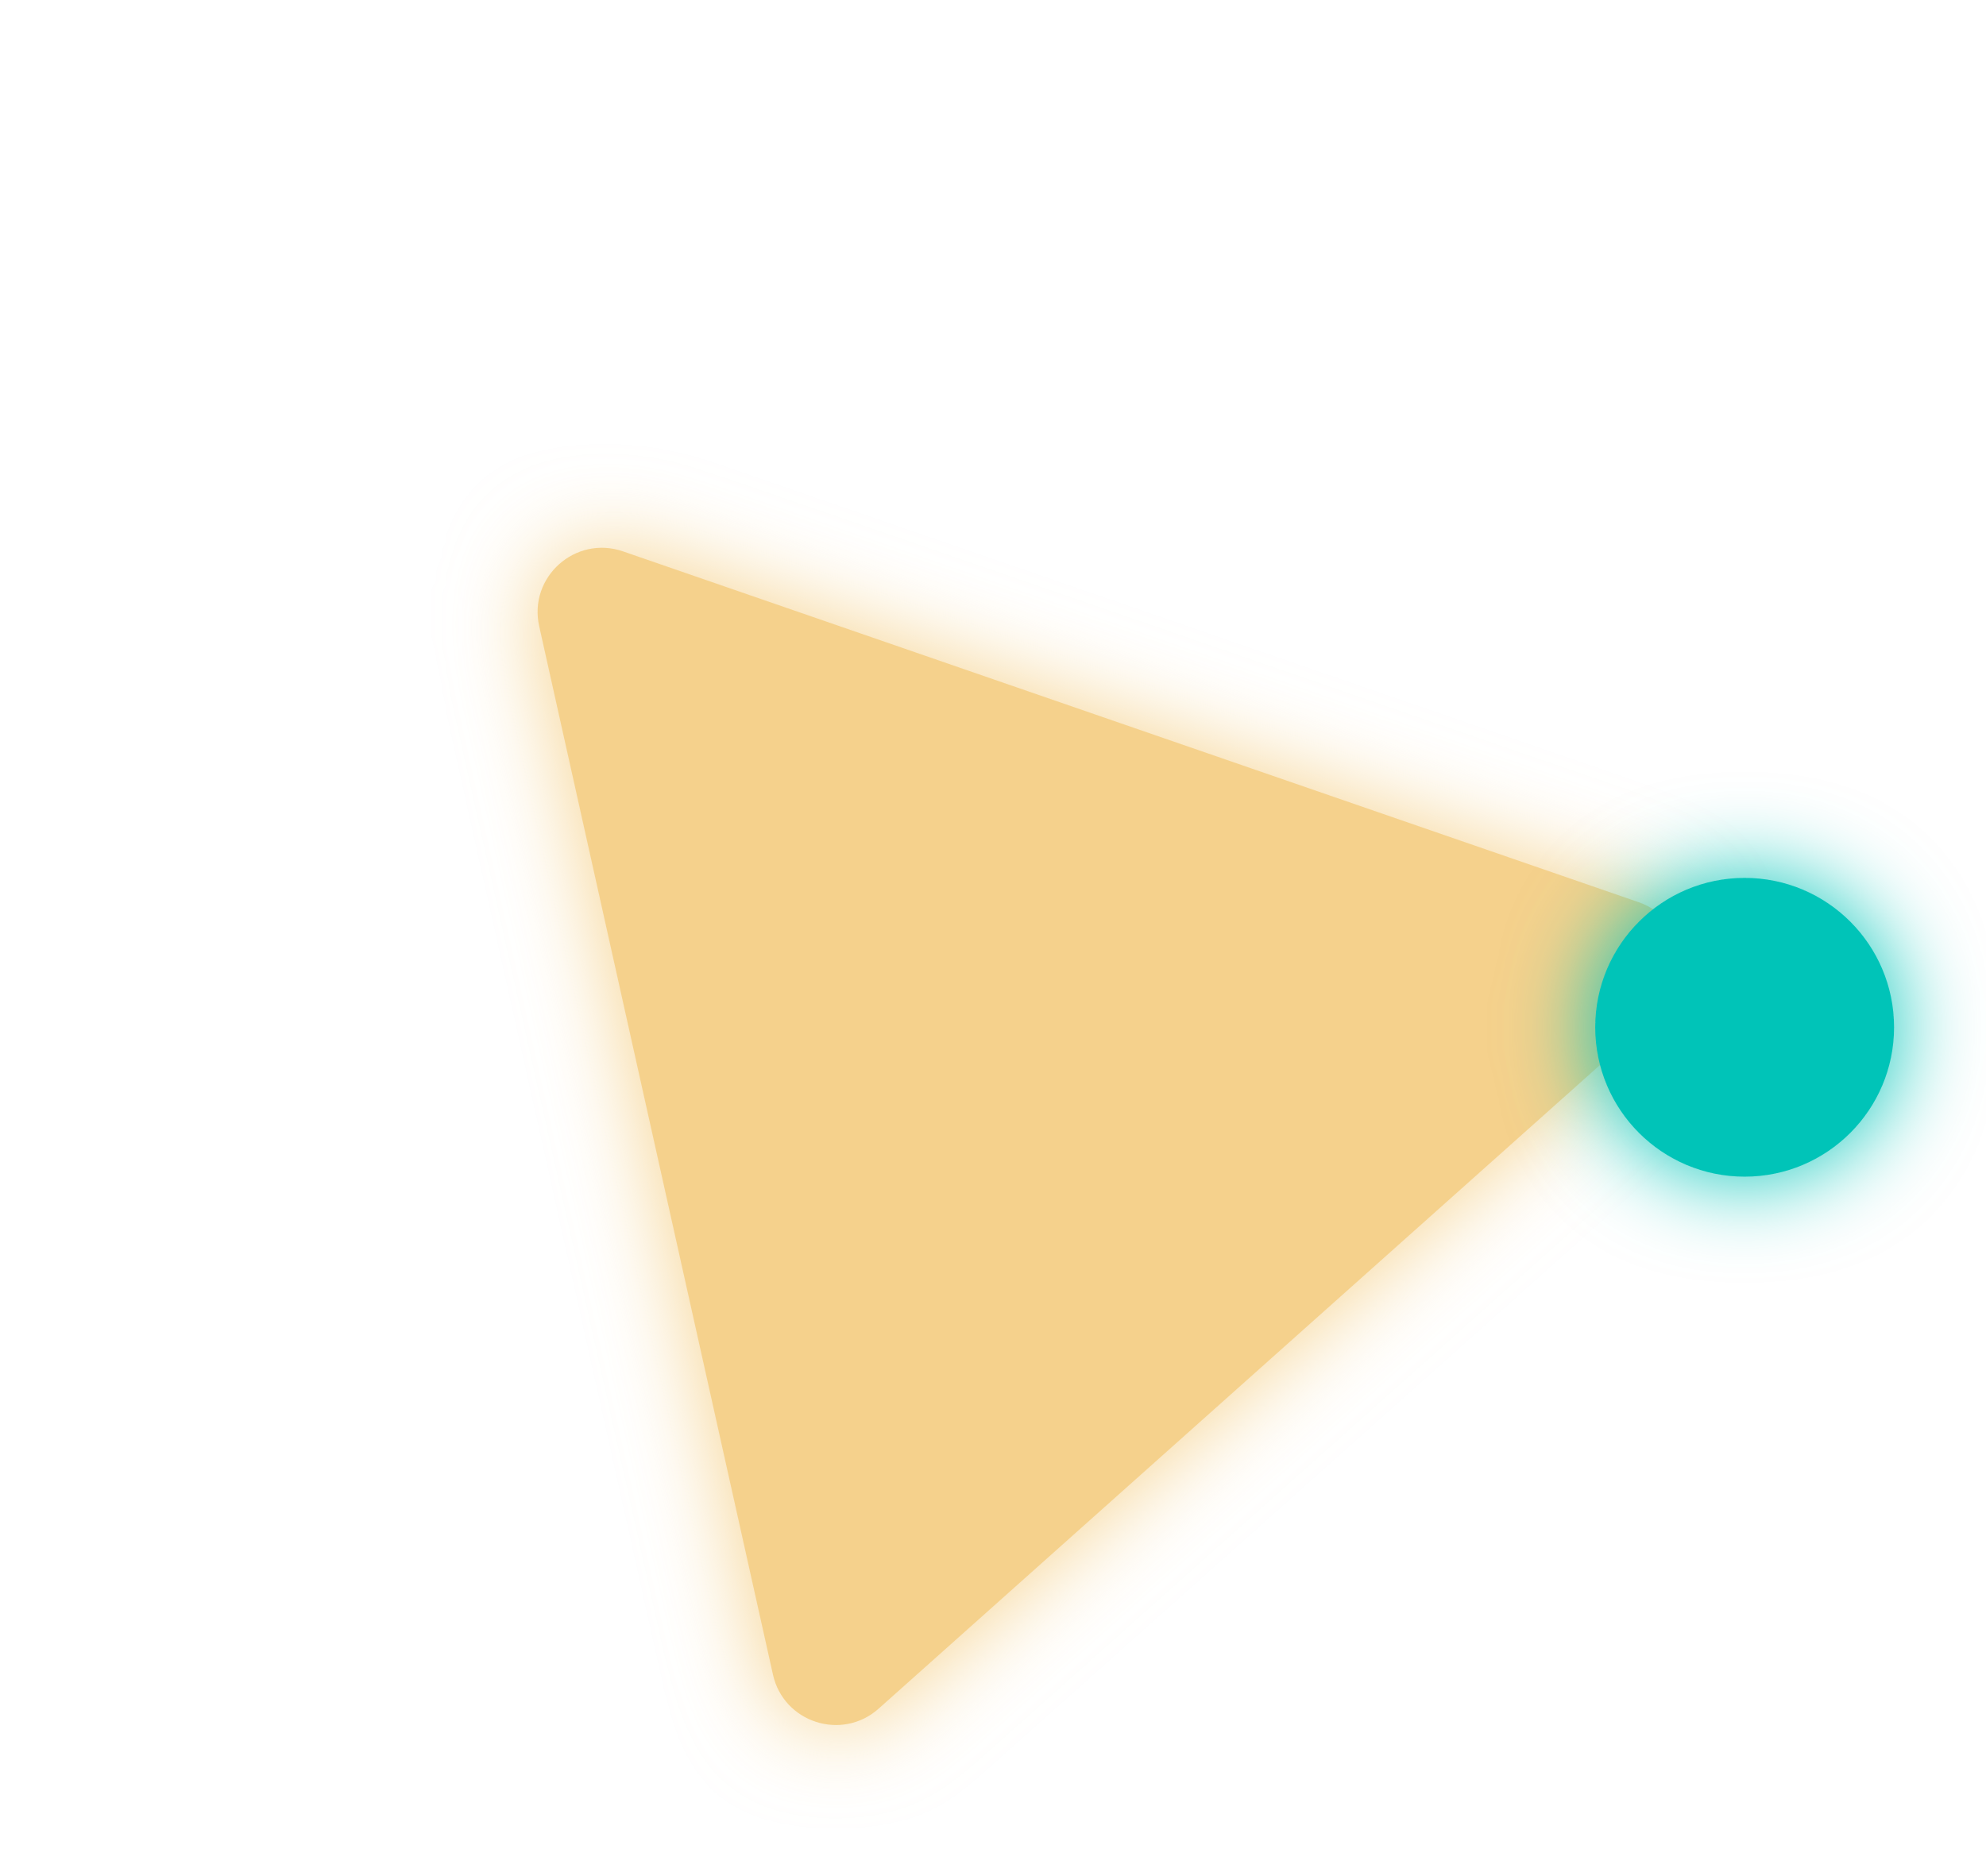
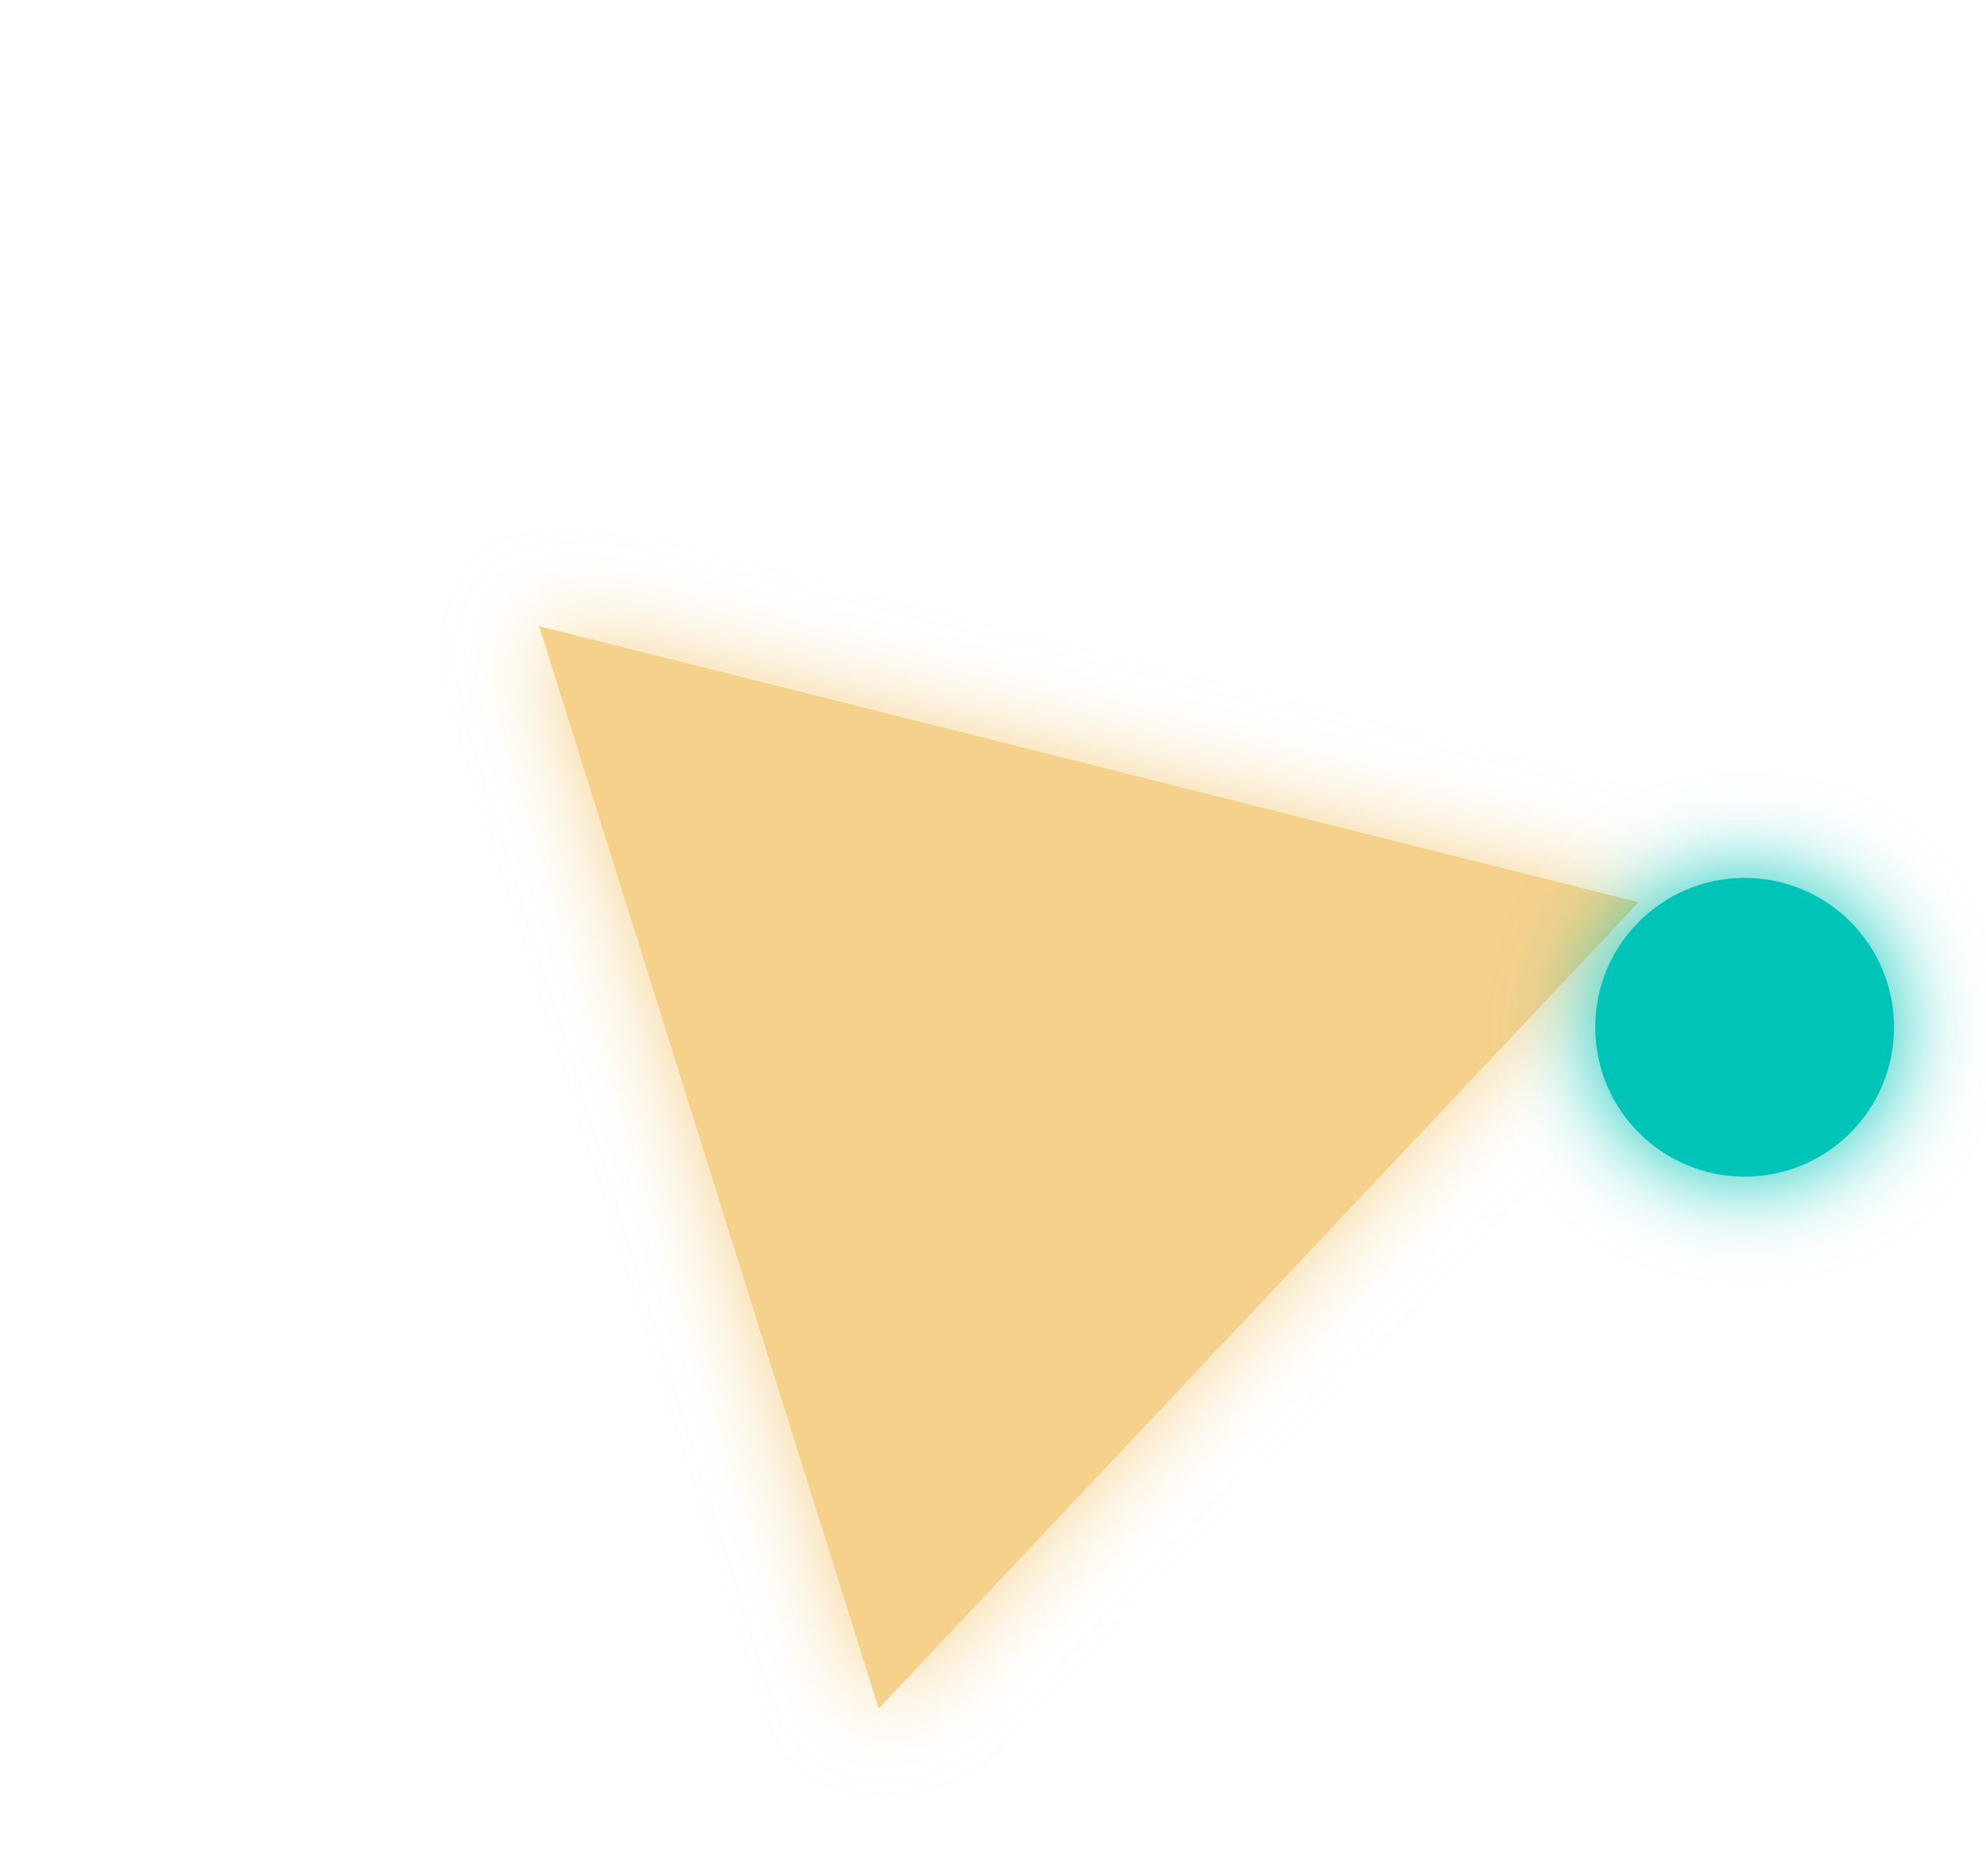
<svg xmlns="http://www.w3.org/2000/svg" width="432" height="408" fill="none" viewBox="-20 -20 432 408">
-   <path fill="#F5D18C" fill-rule="evenodd" d="M97.285 116.238C94.902 105.547 105.169 96.384 115.524 99.962L336.45 176.289C346.554 179.78 349.176 192.847 341.201 199.964L171.127 351.742C163.152 358.859 150.464 354.775 148.138 344.343L97.285 116.238Z" clip-rule="evenodd" filter="url(#shadow)" />
+   <path fill="#F5D18C" fill-rule="evenodd" d="M97.285 116.238 L336.45 176.289 L171.127 351.742 L97.285 116.238Z" clip-rule="evenodd" filter="url(#shadow)" />
  <circle cx="359.5" cy="203.5" r="32.5" fill="#06C4B8" filter="url(#shadow)" />
  <filter id="shadow" width="200%" height="200%" x="-50%" y="-50%">
    <feOffset dx="0" dy="0" in="SourceGraphic" result="offOut" />
    <feGaussianBlur in="offOut" result="blurOut" stdDeviation="10" />
    <feBlend in="SourceGraphic" in2="blurOut" mode="normal" />
  </filter>
</svg>
